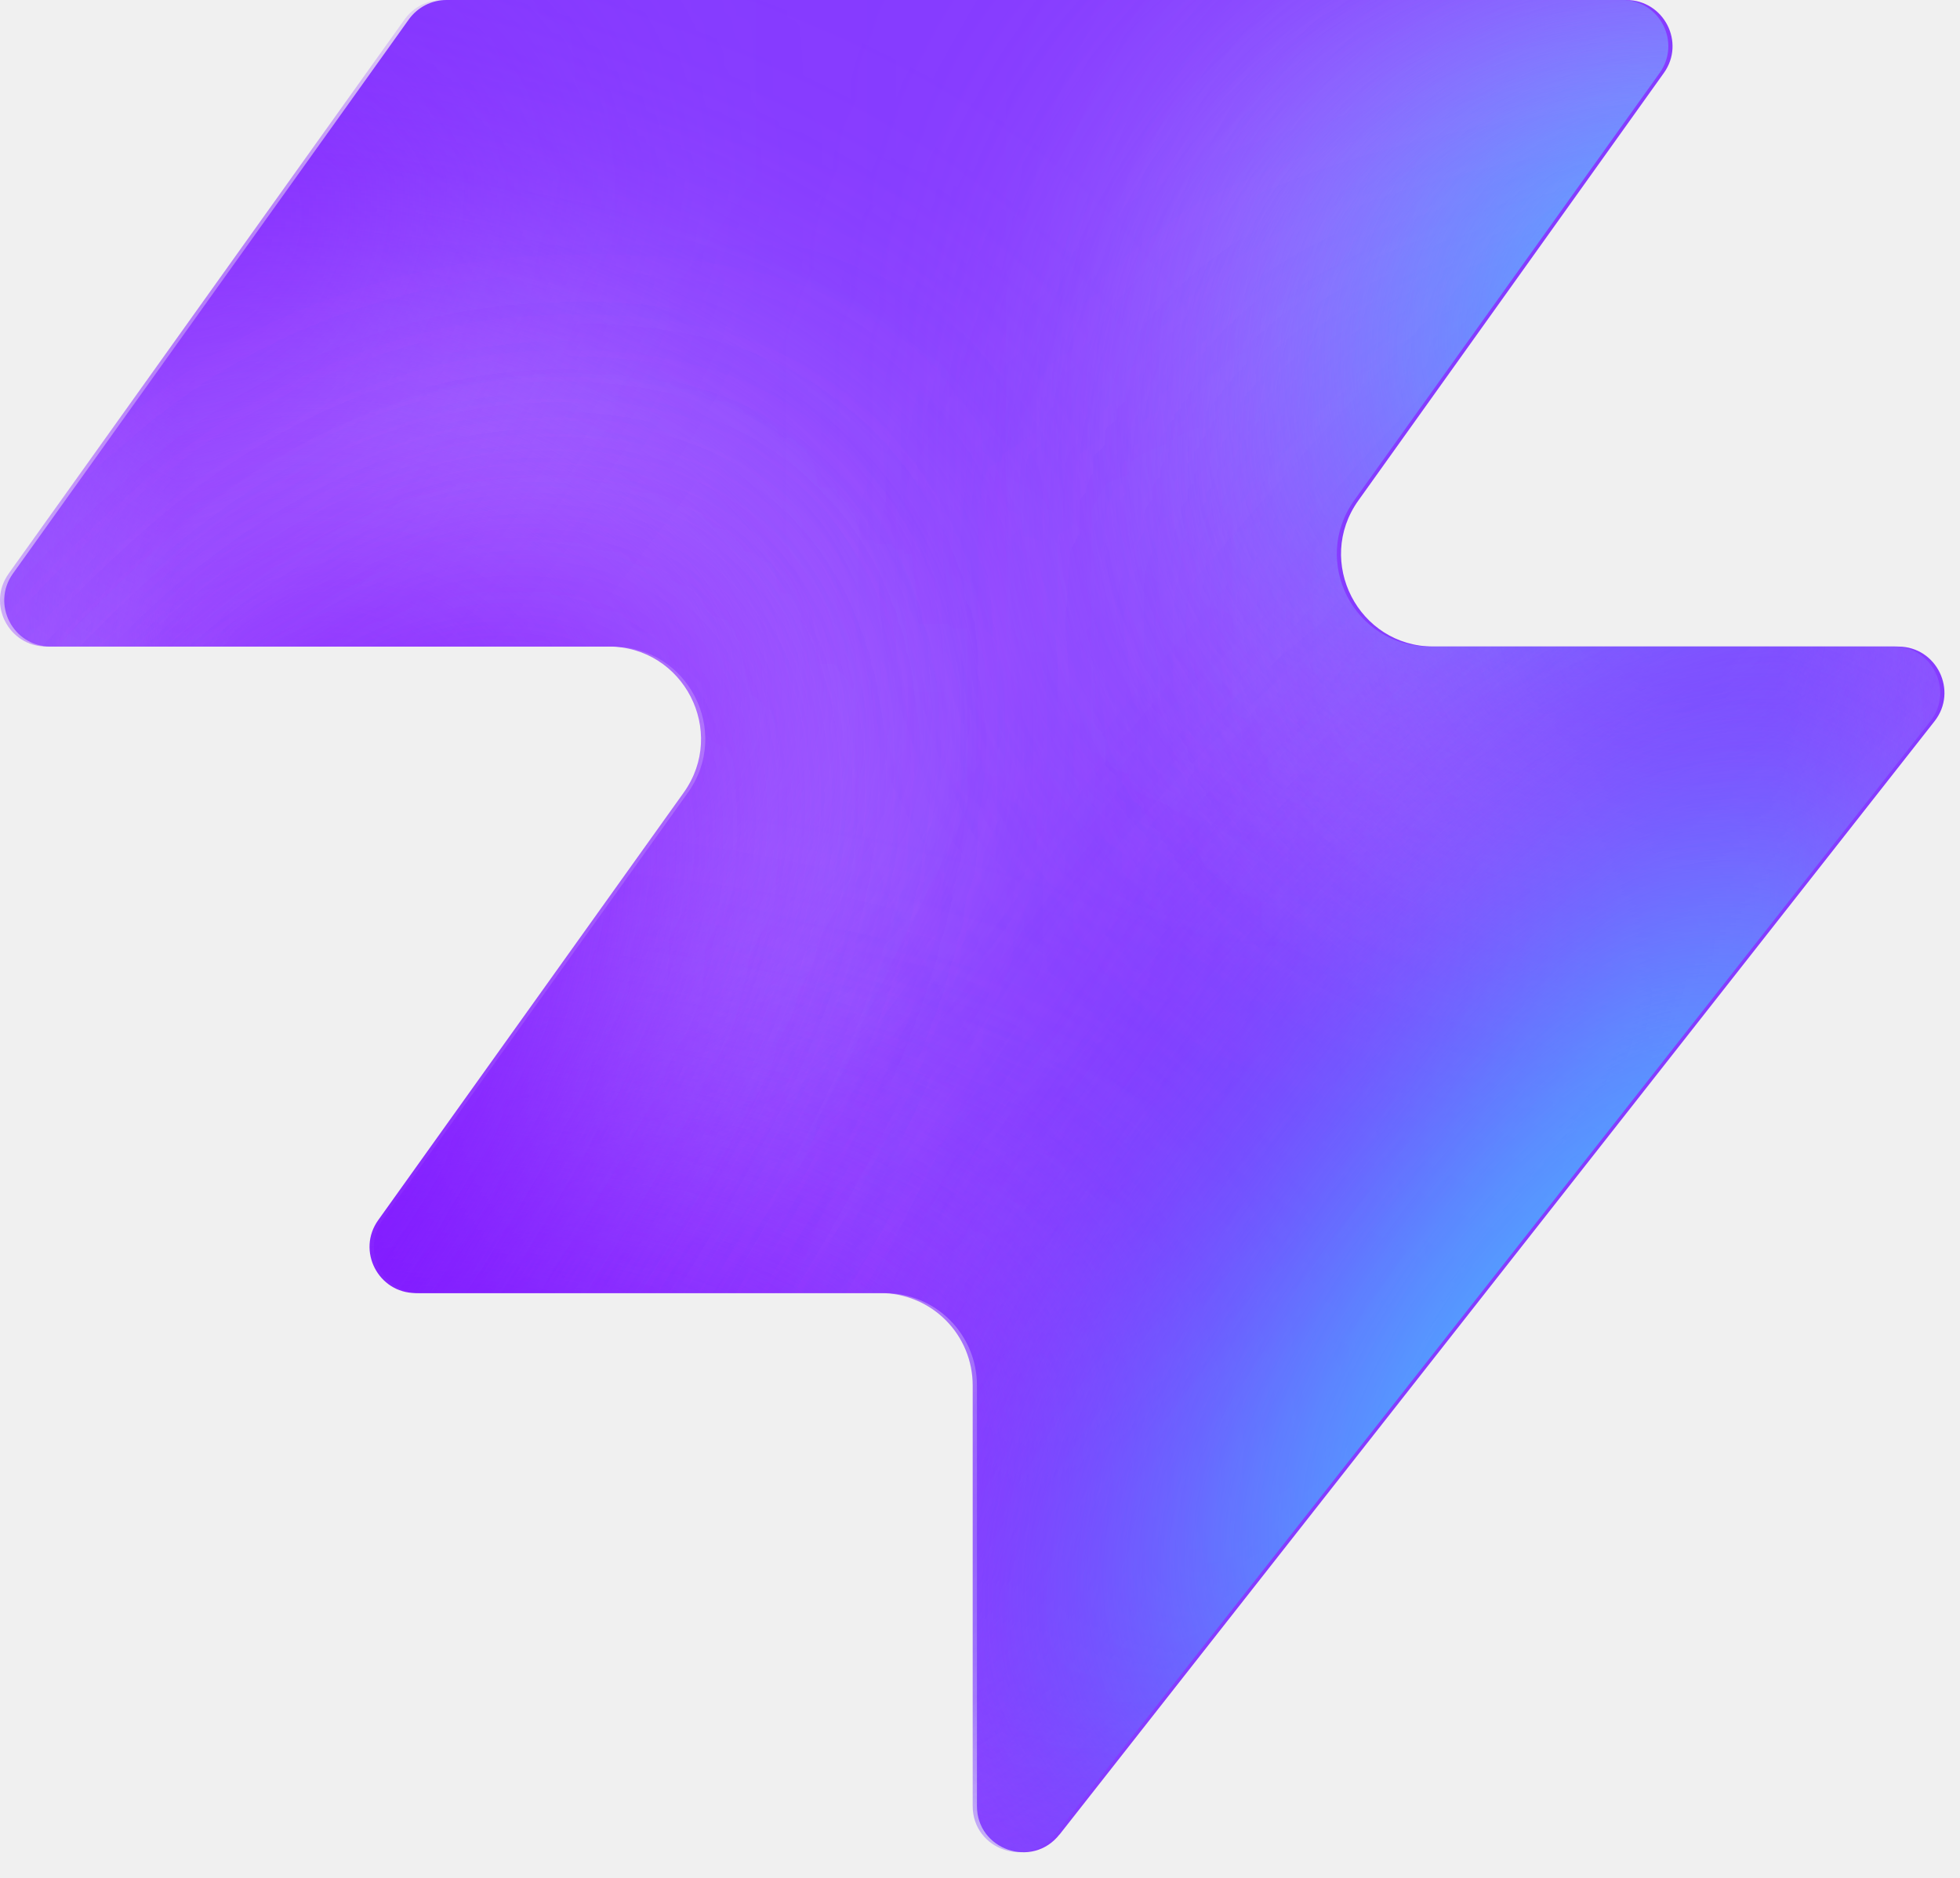
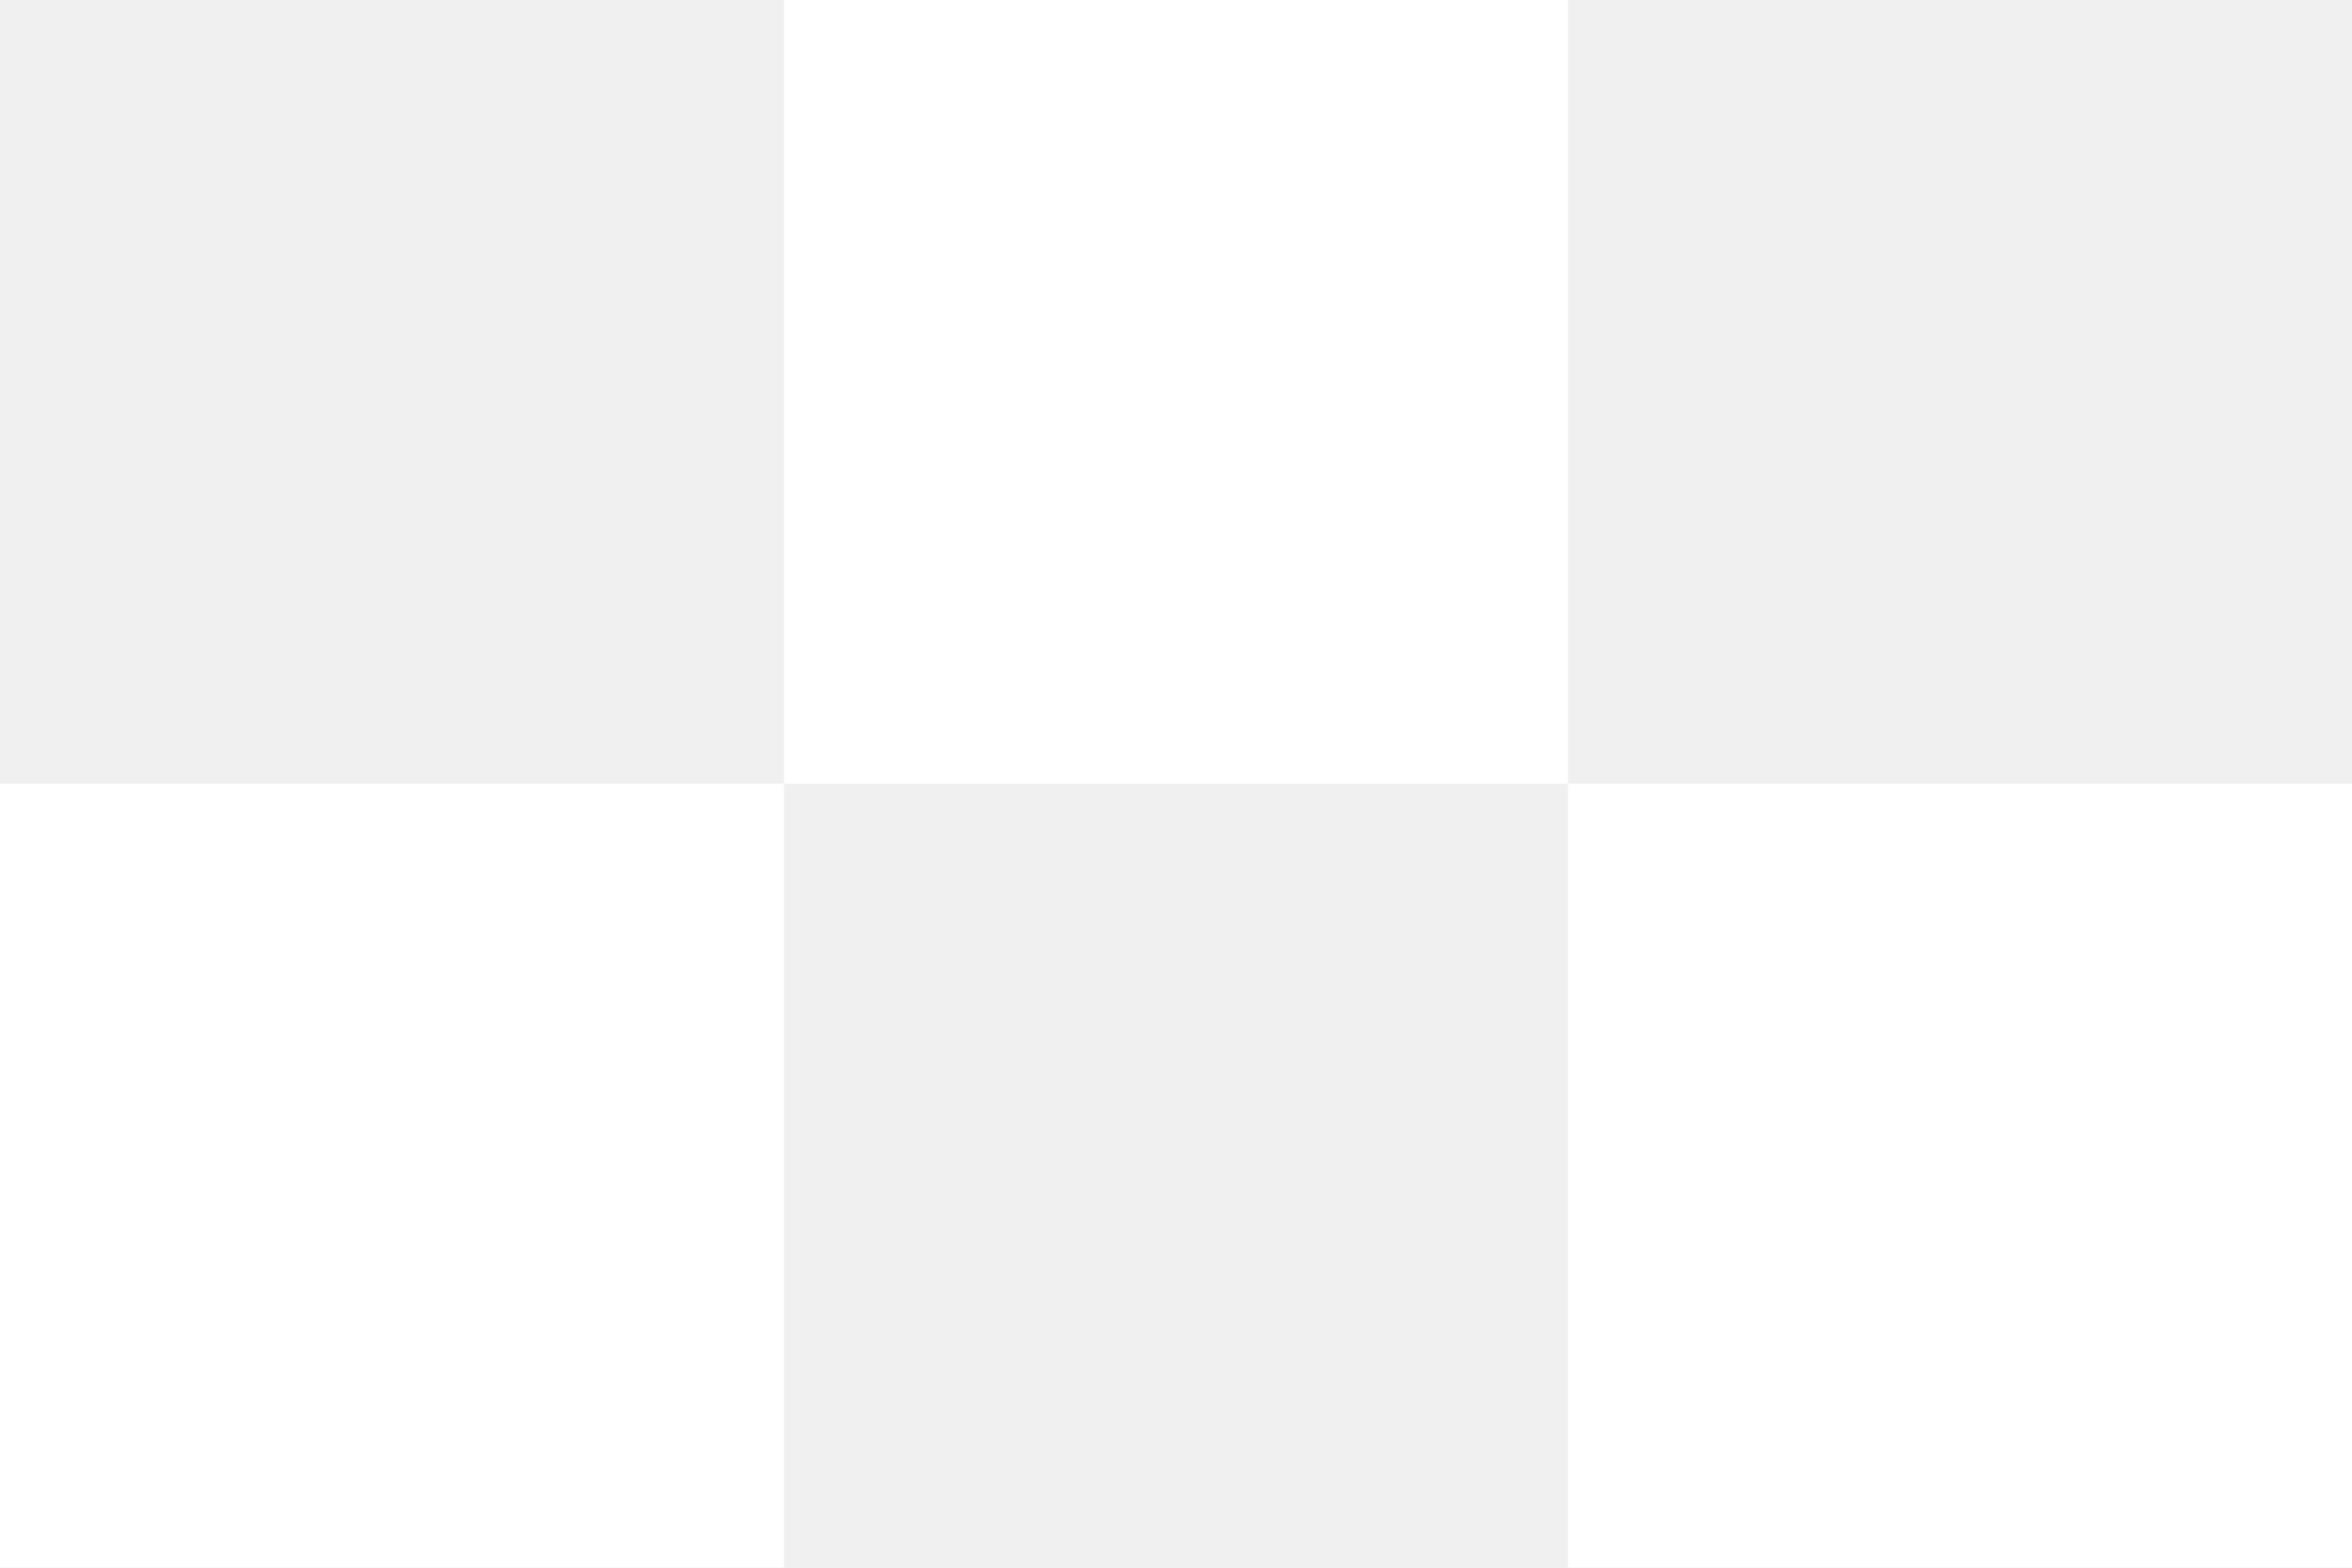
- <svg xmlns="http://www.w3.org/2000/svg" width="48" height="46" fill="none" viewBox="0 0 48 46">
-   <path fill="#863bff" d="M25.946 44.938c-.664.845-2.021.375-2.021-.698V33.937a2.26 2.26 0 0 0-2.262-2.262H10.287c-.92 0-1.456-1.04-.92-1.788l7.48-10.471c1.07-1.497 0-3.578-1.842-3.578H1.237c-.92 0-1.456-1.04-.92-1.788L10.013.474c.214-.297.556-.474.92-.474h28.894c.92 0 1.456 1.04.92 1.788l-7.48 10.471c-1.07 1.498 0 3.579 1.842 3.579h11.377c.943 0 1.473 1.088.89 1.83L25.947 44.94z" style="fill:#863bff;fill:color(display-p3 .525 .23 1);fill-opacity:1" />
-   <mask id="a" width="48" height="46" x="0" y="0" maskUnits="userSpaceOnUse" style="mask-type:alpha">
-     <path fill="#000" d="M25.842 44.938c-.664.844-2.021.375-2.021-.698V33.937a2.26 2.26 0 0 0-2.262-2.262H10.183c-.92 0-1.456-1.04-.92-1.788l7.48-10.471c1.07-1.498 0-3.579-1.842-3.579H1.133c-.92 0-1.456-1.04-.92-1.787L9.91.473c.214-.297.556-.474.92-.474h28.894c.92 0 1.456 1.04.92 1.788l-7.48 10.471c-1.07 1.498 0 3.578 1.842 3.578h11.377c.943 0 1.473 1.088.89 1.832L25.843 44.94z" style="fill:#000;fill-opacity:1" />
-   </mask>
-   <g mask="url(#a)">
-     <g filter="url(#b)">
-       <ellipse cx="5.508" cy="14.704" fill="#ede6ff" rx="5.508" ry="14.704" style="fill:#ede6ff;fill:color(display-p3 .927 .903 1);fill-opacity:1" transform="matrix(.00324 1 1 -.00324 -4.47 31.516)" />
-     </g>
-     <g filter="url(#c)">
-       <ellipse cx="10.399" cy="29.851" fill="#ede6ff" rx="10.399" ry="29.851" style="fill:#ede6ff;fill:color(display-p3 .927 .903 1);fill-opacity:1" transform="matrix(.00324 1 1 -.00324 -39.328 7.883)" />
-     </g>
-     <g filter="url(#d)">
-       <ellipse cx="5.508" cy="30.487" fill="#7e14ff" rx="5.508" ry="30.487" style="fill:#7e14ff;fill:color(display-p3 .492 .077 1);fill-opacity:1" transform="rotate(89.814 -25.913 -14.639)scale(1 -1)" />
-     </g>
-     <g filter="url(#e)">
-       <ellipse cx="5.508" cy="30.599" fill="#7e14ff" rx="5.508" ry="30.599" style="fill:#7e14ff;fill:color(display-p3 .492 .077 1);fill-opacity:1" transform="rotate(89.814 -32.644 -3.334)scale(1 -1)" />
-     </g>
-     <g filter="url(#f)">
-       <ellipse cx="5.508" cy="30.599" fill="#7e14ff" rx="5.508" ry="30.599" style="fill:#7e14ff;fill:color(display-p3 .492 .077 1);fill-opacity:1" transform="matrix(.00324 1 1 -.00324 -34.34 30.47)" />
-     </g>
-     <g filter="url(#g)">
-       <ellipse cx="14.072" cy="22.078" fill="#ede6ff" rx="14.072" ry="22.078" style="fill:#ede6ff;fill:color(display-p3 .927 .903 1);fill-opacity:1" transform="rotate(93.35 24.506 48.493)scale(-1 1)" />
-     </g>
-     <g filter="url(#h)">
-       <ellipse cx="3.47" cy="21.501" fill="#7e14ff" rx="3.47" ry="21.501" style="fill:#7e14ff;fill:color(display-p3 .492 .077 1);fill-opacity:1" transform="rotate(89.009 28.708 47.59)scale(-1 1)" />
-     </g>
-     <g filter="url(#i)">
-       <ellipse cx="3.47" cy="21.501" fill="#7e14ff" rx="3.47" ry="21.501" style="fill:#7e14ff;fill:color(display-p3 .492 .077 1);fill-opacity:1" transform="rotate(89.009 28.708 47.59)scale(-1 1)" />
-     </g>
-     <g filter="url(#j)">
-       <ellipse cx=".387" cy="8.972" fill="#7e14ff" rx="4.407" ry="29.108" style="fill:#7e14ff;fill:color(display-p3 .492 .077 1);fill-opacity:1" transform="rotate(39.51 .387 8.972)" />
-     </g>
-     <g filter="url(#k)">
-       <ellipse cx="47.523" cy="-6.092" fill="#7e14ff" rx="4.407" ry="29.108" style="fill:#7e14ff;fill:color(display-p3 .492 .077 1);fill-opacity:1" transform="rotate(37.892 47.523 -6.092)" />
-     </g>
-     <g filter="url(#l)">
-       <ellipse cx="41.412" cy="6.333" fill="#47bfff" rx="5.971" ry="9.665" style="fill:#47bfff;fill:color(display-p3 .28 .748 1);fill-opacity:1" transform="rotate(37.892 41.412 6.333)" />
-     </g>
-     <g filter="url(#m)">
-       <ellipse cx="-1.879" cy="38.332" fill="#7e14ff" rx="4.407" ry="29.108" style="fill:#7e14ff;fill:color(display-p3 .492 .077 1);fill-opacity:1" transform="rotate(37.892 -1.88 38.332)" />
-     </g>
-     <g filter="url(#n)">
-       <ellipse cx="-1.879" cy="38.332" fill="#7e14ff" rx="4.407" ry="29.108" style="fill:#7e14ff;fill:color(display-p3 .492 .077 1);fill-opacity:1" transform="rotate(37.892 -1.88 38.332)" />
-     </g>
-     <g filter="url(#o)">
-       <ellipse cx="35.651" cy="29.907" fill="#7e14ff" rx="4.407" ry="29.108" style="fill:#7e14ff;fill:color(display-p3 .492 .077 1);fill-opacity:1" transform="rotate(37.892 35.651 29.907)" />
-     </g>
-     <g filter="url(#p)">
-       <ellipse cx="38.418" cy="32.4" fill="#47bfff" rx="5.971" ry="15.297" style="fill:#47bfff;fill:color(display-p3 .28 .748 1);fill-opacity:1" transform="rotate(37.892 38.418 32.4)" />
-     </g>
-   </g>
-   <defs>
-     <filter id="b" width="60.045" height="41.654" x="-19.77" y="16.149" color-interpolation-filters="sRGB" filterUnits="userSpaceOnUse">
-       <feFlood flood-opacity="0" result="BackgroundImageFix" />
-       <feBlend in="SourceGraphic" in2="BackgroundImageFix" result="shape" />
-       <feGaussianBlur result="effect1_foregroundBlur_2002_17158" stdDeviation="7.659" />
-     </filter>
-     <filter id="c" width="90.34" height="51.437" x="-54.613" y="-7.533" color-interpolation-filters="sRGB" filterUnits="userSpaceOnUse">
-       <feFlood flood-opacity="0" result="BackgroundImageFix" />
-       <feBlend in="SourceGraphic" in2="BackgroundImageFix" result="shape" />
-       <feGaussianBlur result="effect1_foregroundBlur_2002_17158" stdDeviation="7.659" />
-     </filter>
-     <filter id="d" width="79.355" height="29.4" x="-49.64" y="2.03" color-interpolation-filters="sRGB" filterUnits="userSpaceOnUse">
-       <feFlood flood-opacity="0" result="BackgroundImageFix" />
-       <feBlend in="SourceGraphic" in2="BackgroundImageFix" result="shape" />
-       <feGaussianBlur result="effect1_foregroundBlur_2002_17158" stdDeviation="4.596" />
-     </filter>
-     <filter id="e" width="79.579" height="29.4" x="-45.045" y="20.029" color-interpolation-filters="sRGB" filterUnits="userSpaceOnUse">
-       <feFlood flood-opacity="0" result="BackgroundImageFix" />
-       <feBlend in="SourceGraphic" in2="BackgroundImageFix" result="shape" />
-       <feGaussianBlur result="effect1_foregroundBlur_2002_17158" stdDeviation="4.596" />
-     </filter>
-     <filter id="f" width="79.579" height="29.4" x="-43.513" y="21.178" color-interpolation-filters="sRGB" filterUnits="userSpaceOnUse">
-       <feFlood flood-opacity="0" result="BackgroundImageFix" />
-       <feBlend in="SourceGraphic" in2="BackgroundImageFix" result="shape" />
-       <feGaussianBlur result="effect1_foregroundBlur_2002_17158" stdDeviation="4.596" />
-     </filter>
-     <filter id="g" width="74.749" height="58.852" x="15.756" y="-17.901" color-interpolation-filters="sRGB" filterUnits="userSpaceOnUse">
-       <feFlood flood-opacity="0" result="BackgroundImageFix" />
-       <feBlend in="SourceGraphic" in2="BackgroundImageFix" result="shape" />
-       <feGaussianBlur result="effect1_foregroundBlur_2002_17158" stdDeviation="7.659" />
-     </filter>
-     <filter id="h" width="61.377" height="25.362" x="23.548" y="2.284" color-interpolation-filters="sRGB" filterUnits="userSpaceOnUse">
-       <feFlood flood-opacity="0" result="BackgroundImageFix" />
-       <feBlend in="SourceGraphic" in2="BackgroundImageFix" result="shape" />
-       <feGaussianBlur result="effect1_foregroundBlur_2002_17158" stdDeviation="4.596" />
-     </filter>
-     <filter id="i" width="61.377" height="25.362" x="23.548" y="2.284" color-interpolation-filters="sRGB" filterUnits="userSpaceOnUse">
-       <feFlood flood-opacity="0" result="BackgroundImageFix" />
-       <feBlend in="SourceGraphic" in2="BackgroundImageFix" result="shape" />
-       <feGaussianBlur result="effect1_foregroundBlur_2002_17158" stdDeviation="4.596" />
-     </filter>
-     <filter id="j" width="56.045" height="63.649" x="-27.636" y="-22.853" color-interpolation-filters="sRGB" filterUnits="userSpaceOnUse">
-       <feFlood flood-opacity="0" result="BackgroundImageFix" />
-       <feBlend in="SourceGraphic" in2="BackgroundImageFix" result="shape" />
-       <feGaussianBlur result="effect1_foregroundBlur_2002_17158" stdDeviation="4.596" />
-     </filter>
-     <filter id="k" width="54.814" height="64.646" x="20.116" y="-38.415" color-interpolation-filters="sRGB" filterUnits="userSpaceOnUse">
-       <feFlood flood-opacity="0" result="BackgroundImageFix" />
-       <feBlend in="SourceGraphic" in2="BackgroundImageFix" result="shape" />
-       <feGaussianBlur result="effect1_foregroundBlur_2002_17158" stdDeviation="4.596" />
-     </filter>
-     <filter id="l" width="33.541" height="35.313" x="24.641" y="-11.323" color-interpolation-filters="sRGB" filterUnits="userSpaceOnUse">
-       <feFlood flood-opacity="0" result="BackgroundImageFix" />
-       <feBlend in="SourceGraphic" in2="BackgroundImageFix" result="shape" />
-       <feGaussianBlur result="effect1_foregroundBlur_2002_17158" stdDeviation="4.596" />
-     </filter>
-     <filter id="m" width="54.814" height="64.646" x="-29.286" y="6.009" color-interpolation-filters="sRGB" filterUnits="userSpaceOnUse">
-       <feFlood flood-opacity="0" result="BackgroundImageFix" />
-       <feBlend in="SourceGraphic" in2="BackgroundImageFix" result="shape" />
-       <feGaussianBlur result="effect1_foregroundBlur_2002_17158" stdDeviation="4.596" />
-     </filter>
-     <filter id="n" width="54.814" height="64.646" x="-29.286" y="6.009" color-interpolation-filters="sRGB" filterUnits="userSpaceOnUse">
-       <feFlood flood-opacity="0" result="BackgroundImageFix" />
-       <feBlend in="SourceGraphic" in2="BackgroundImageFix" result="shape" />
-       <feGaussianBlur result="effect1_foregroundBlur_2002_17158" stdDeviation="4.596" />
-     </filter>
-     <filter id="o" width="54.814" height="64.646" x="8.244" y="-2.416" color-interpolation-filters="sRGB" filterUnits="userSpaceOnUse">
-       <feFlood flood-opacity="0" result="BackgroundImageFix" />
-       <feBlend in="SourceGraphic" in2="BackgroundImageFix" result="shape" />
-       <feGaussianBlur result="effect1_foregroundBlur_2002_17158" stdDeviation="4.596" />
-     </filter>
-     <filter id="p" width="39.409" height="43.623" x="18.713" y="10.588" color-interpolation-filters="sRGB" filterUnits="userSpaceOnUse">
-       <feFlood flood-opacity="0" result="BackgroundImageFix" />
-       <feBlend in="SourceGraphic" in2="BackgroundImageFix" result="shape" />
-       <feGaussianBlur result="effect1_foregroundBlur_2002_17158" stdDeviation="4.596" />
-     </filter>
-   </defs>
+ <svg xmlns="http://www.w3.org/2000/svg" width="36" height="24" viewBox="0 0 36 24" fill="none">
+   <rect y="12" width="12" height="12" fill="white" />
+   <rect x="12" width="12" height="12" fill="white" />
+   <rect x="24" y="12" width="12" height="12" fill="white" />
</svg>
